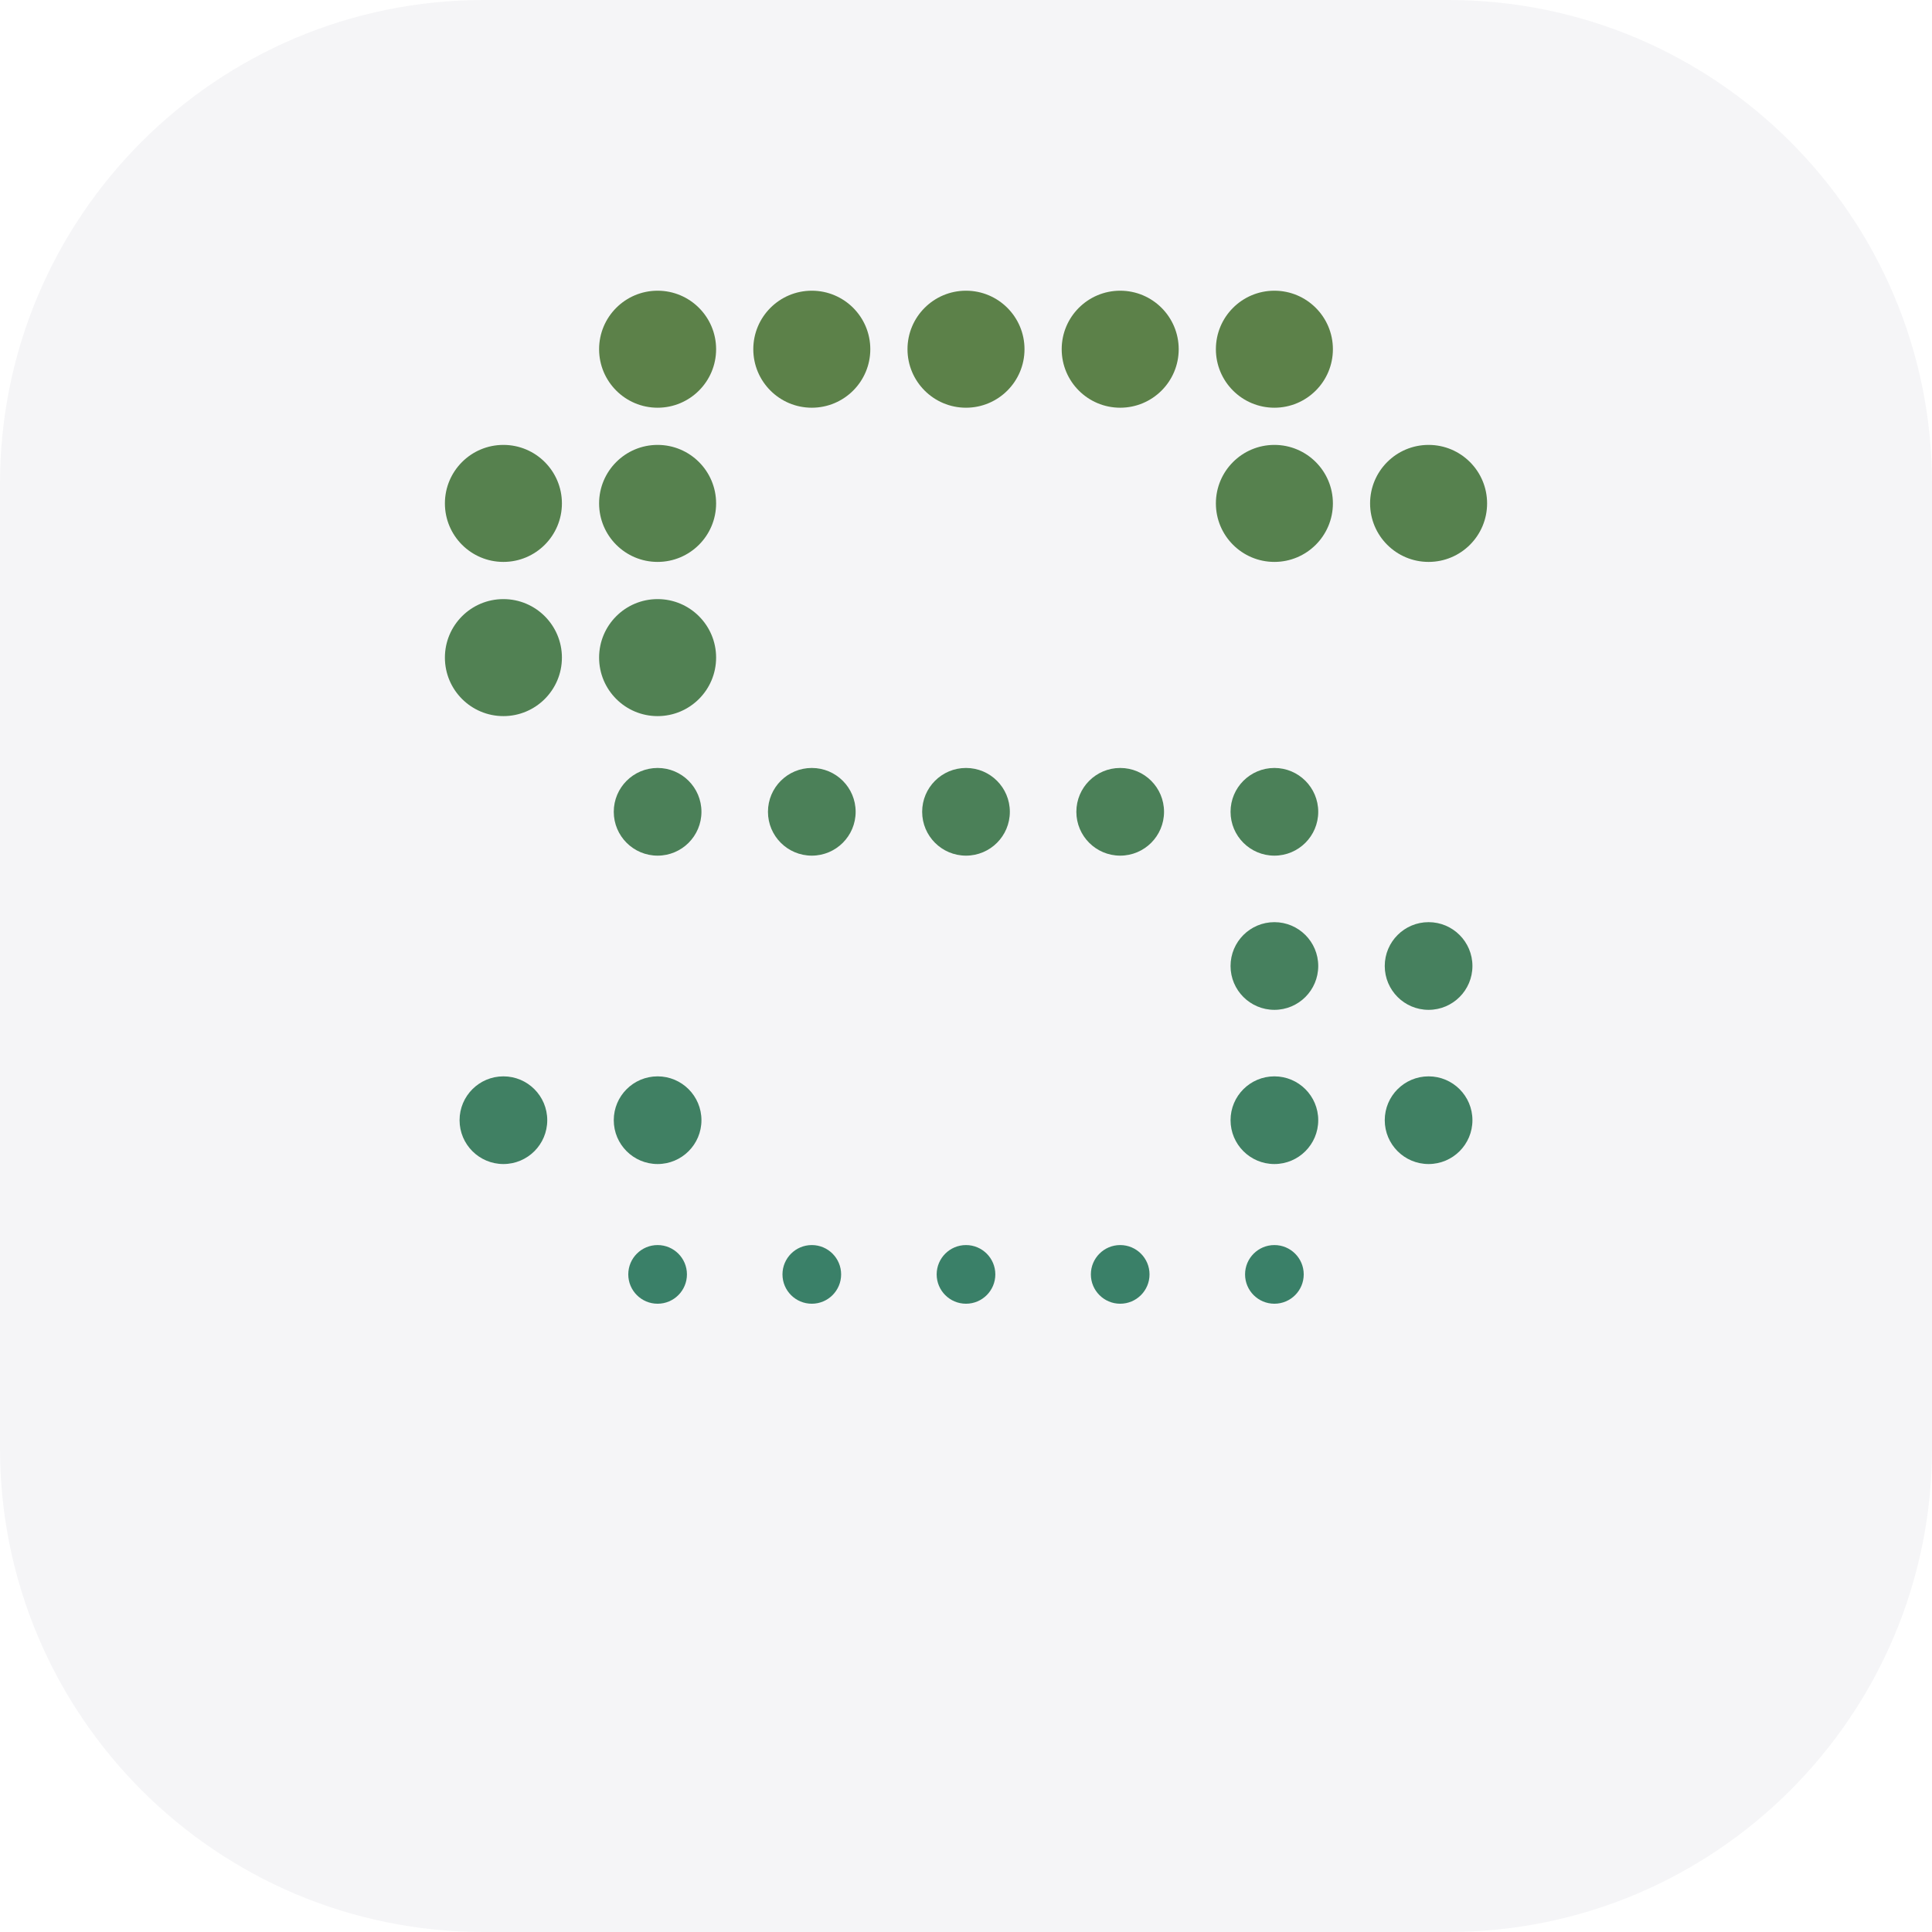
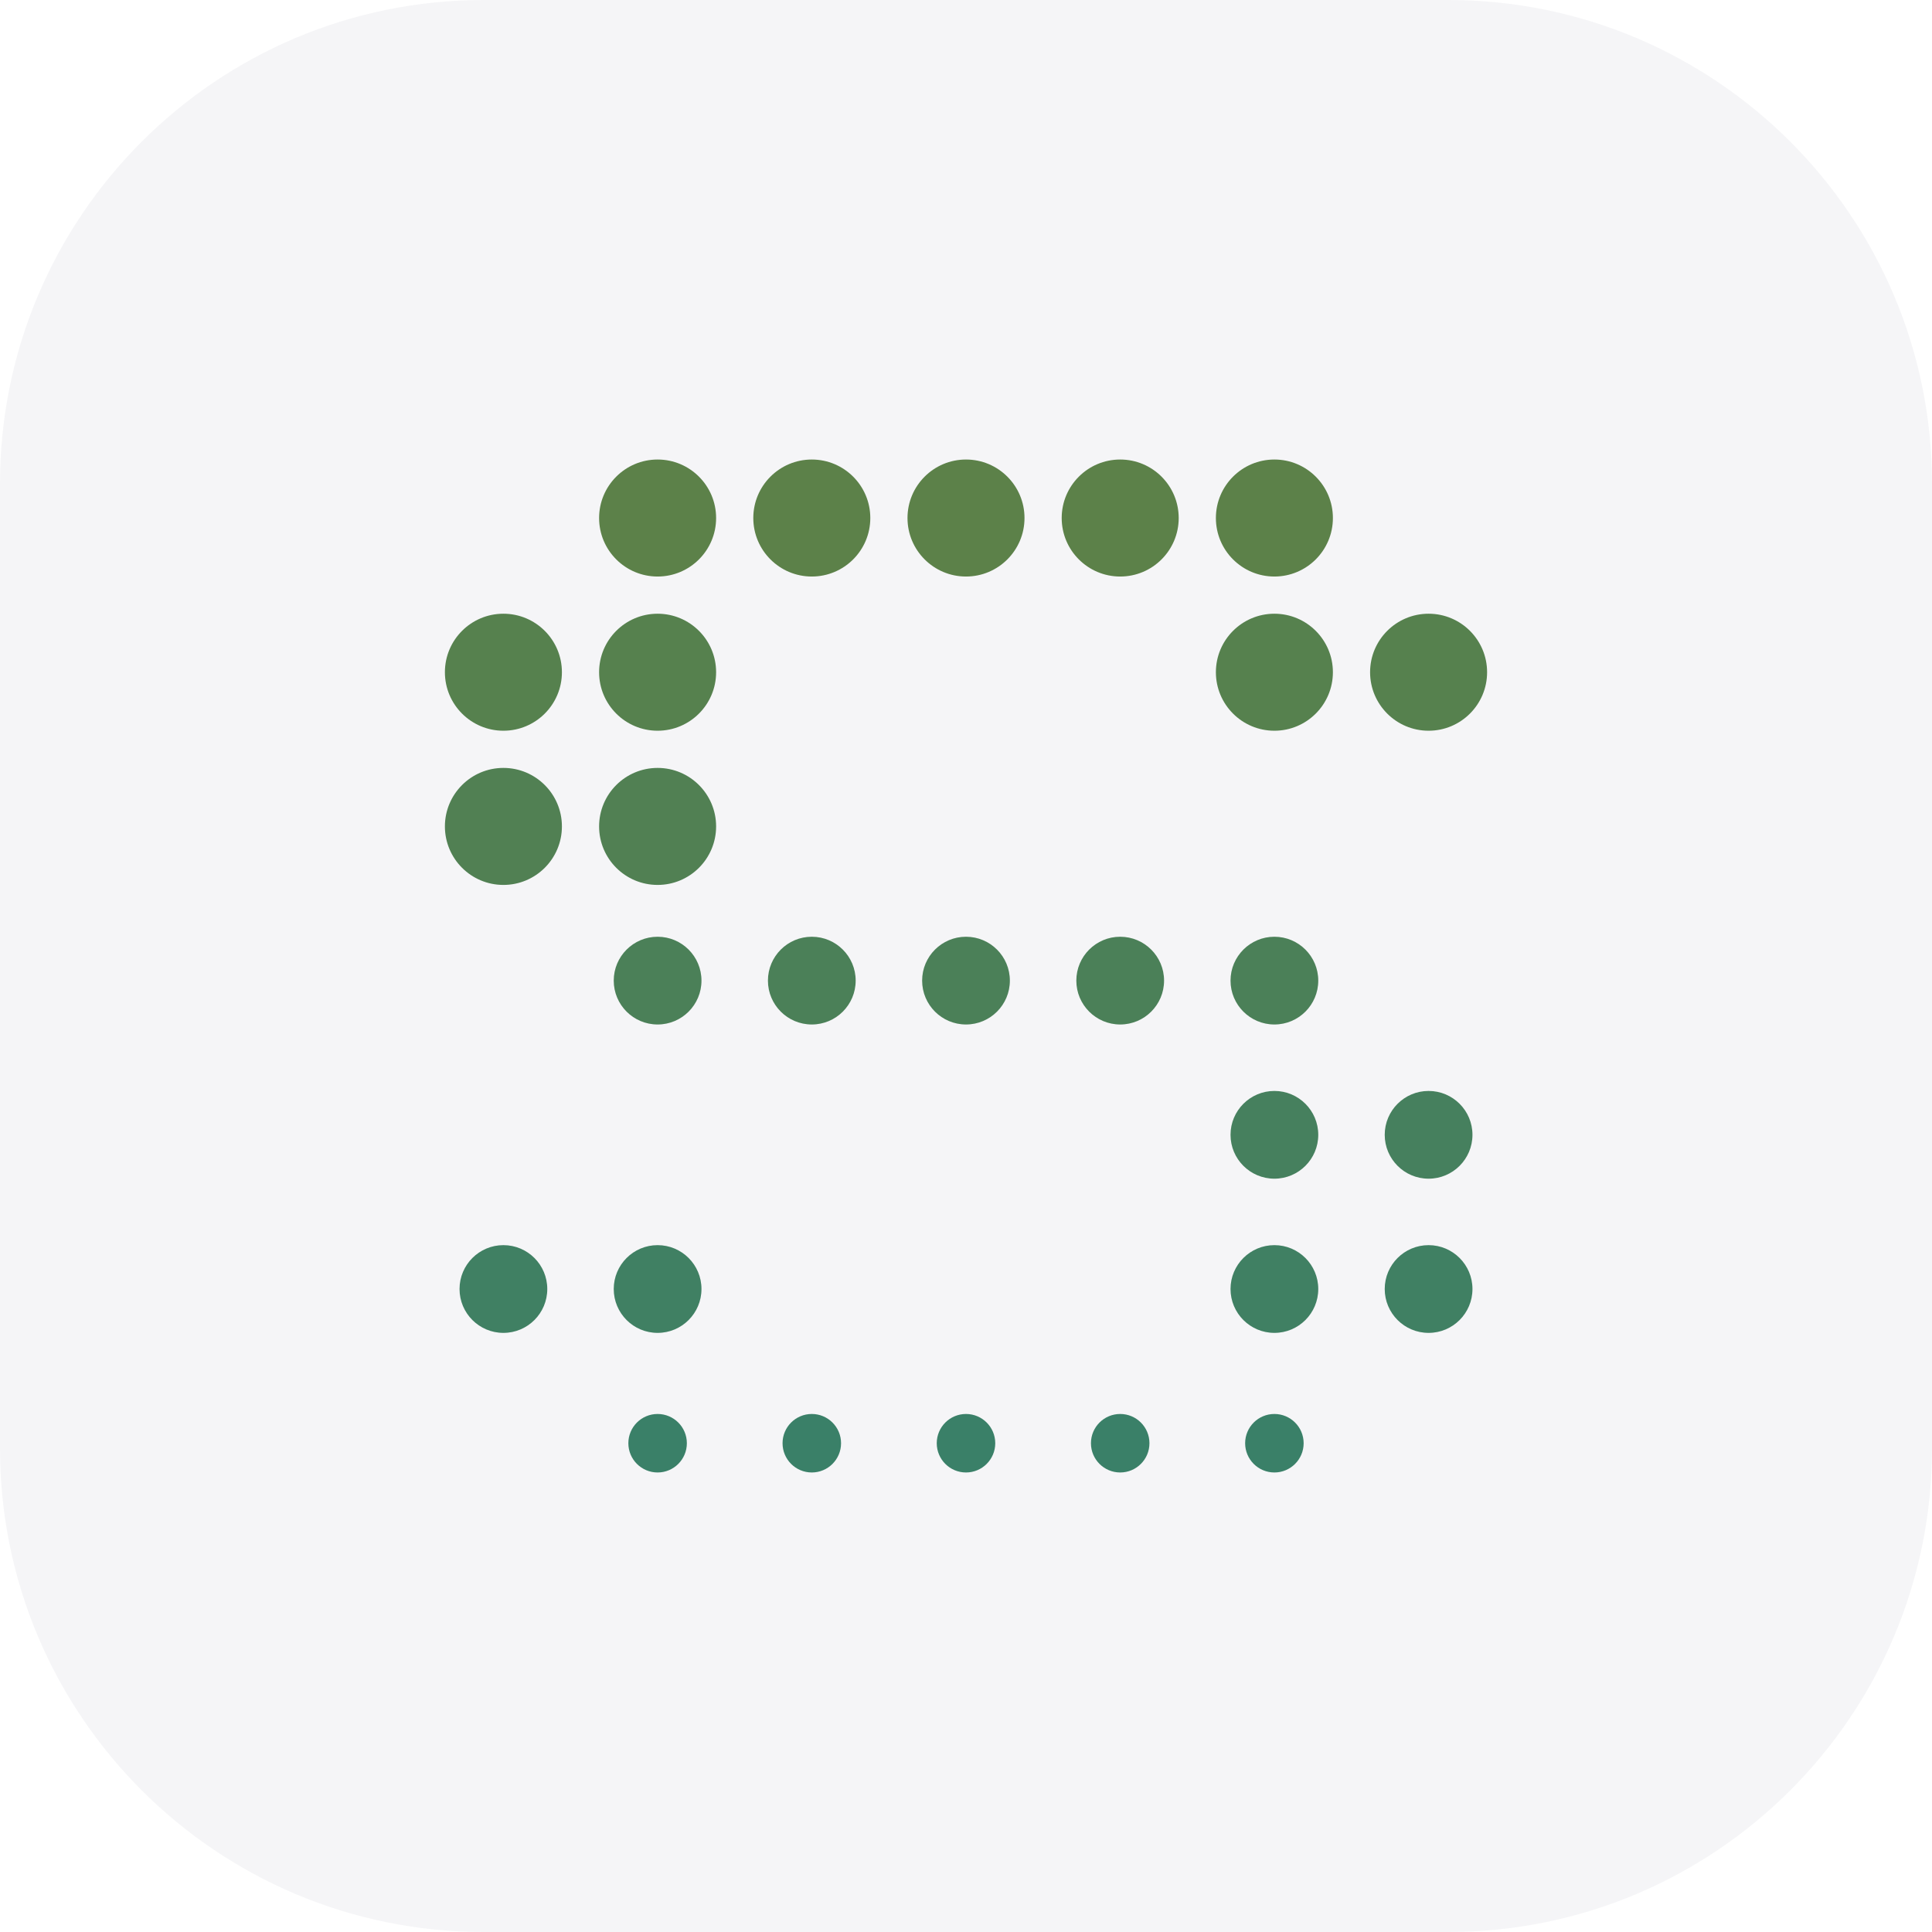
<svg xmlns="http://www.w3.org/2000/svg" viewBox="0 0 127.8 127.8" width="127.8" height="127.8">
  <rect width="127.8" height="127.8" rx="32" fill="#F5F5F7" />
-   <circle cx="43.5" cy="23.1" r="3.87" fill="#5c8149" />
-   <circle cx="53.7" cy="23.1" r="3.87" fill="#5c8149" />
-   <circle cx="63.9" cy="23.1" r="3.87" fill="#5c8149" />
-   <circle cx="74.1" cy="23.1" r="3.87" fill="#5c8149" />
-   <circle cx="84.3" cy="23.1" r="3.87" fill="#5c8149" />
-   <circle cx="33.3" cy="33.3" r="3.87" fill="#56814e" />
-   <circle cx="43.5" cy="33.3" r="3.87" fill="#56814e" />
-   <circle cx="84.3" cy="33.3" r="3.87" fill="#56814e" />
-   <circle cx="94.5" cy="33.3" r="3.87" fill="#56814e" />
-   <circle cx="33.3" cy="43.5" r="3.87" fill="#518153" />
-   <circle cx="43.5" cy="43.5" r="3.87" fill="#518153" />
-   <circle cx="43.5" cy="53.7" r="2.9" fill="#4b8058" />
-   <circle cx="53.7" cy="53.7" r="2.9" fill="#4b8058" />
-   <circle cx="63.9" cy="53.7" r="2.9" fill="#4b8058" />
-   <circle cx="74.1" cy="53.7" r="2.9" fill="#4b8058" />
-   <circle cx="84.3" cy="53.7" r="2.9" fill="#4b8058" />
-   <circle cx="84.3" cy="63.9" r="2.9" fill="#46805e" />
-   <circle cx="94.5" cy="63.9" r="2.9" fill="#46805e" />
-   <circle cx="33.3" cy="74.1" r="2.9" fill="#408063" />
-   <circle cx="43.5" cy="74.1" r="2.9" fill="#408063" />
-   <circle cx="84.3" cy="74.1" r="2.9" fill="#408063" />
-   <circle cx="94.5" cy="74.1" r="2.9" fill="#408063" />
-   <circle cx="43.5" cy="84.3" r="1.94" fill="#3a8068" />
-   <circle cx="53.7" cy="84.3" r="1.94" fill="#3a8068" />
-   <circle cx="63.9" cy="84.3" r="1.94" fill="#3a8068" />
-   <circle cx="74.1" cy="84.3" r="1.94" fill="#3a8068" />
-   <circle cx="84.3" cy="84.3" r="1.94" fill="#3a8068" />
+   <circle cx="43.5" cy="34.267" r="3.87" fill="#5c8149" />
+   <circle cx="53.7" cy="34.267" r="3.87" fill="#5c8149" />
+   <circle cx="63.9" cy="34.267" r="3.87" fill="#5c8149" />
+   <circle cx="74.1" cy="34.267" r="3.87" fill="#5c8149" />
+   <circle cx="84.3" cy="34.267" r="3.87" fill="#5c8149" />
+   <circle cx="33.3" cy="44.467" r="3.87" fill="#56814e" />
+   <circle cx="43.5" cy="44.467" r="3.87" fill="#56814e" />
+   <circle cx="84.3" cy="44.467" r="3.87" fill="#56814e" />
+   <circle cx="94.5" cy="44.467" r="3.87" fill="#56814e" />
+   <circle cx="33.3" cy="54.667" r="3.87" fill="#518053" />
+   <circle cx="43.5" cy="54.667" r="3.87" fill="#518053" />
+   <circle cx="43.5" cy="64.867" r="2.902" fill="#4b8058" />
+   <circle cx="53.7" cy="64.867" r="2.902" fill="#4b8058" />
+   <circle cx="63.9" cy="64.867" r="2.902" fill="#4b8058" />
+   <circle cx="74.1" cy="64.867" r="2.902" fill="#4b8058" />
+   <circle cx="84.3" cy="64.867" r="2.902" fill="#4b8058" />
+   <circle cx="84.3" cy="75.067" r="2.902" fill="#46805e" />
+   <circle cx="94.5" cy="75.067" r="2.902" fill="#46805e" />
+   <circle cx="33.3" cy="85.267" r="2.902" fill="#408063" />
+   <circle cx="43.5" cy="85.267" r="2.902" fill="#408063" />
+   <circle cx="84.3" cy="85.267" r="2.902" fill="#408063" />
+   <circle cx="94.5" cy="85.267" r="2.902" fill="#408063" />
+   <circle cx="43.5" cy="95.468" r="1.935" fill="#3a8068" />
+   <circle cx="53.7" cy="95.468" r="1.935" fill="#3a8068" />
+   <circle cx="63.9" cy="95.468" r="1.935" fill="#3a8068" />
+   <circle cx="74.1" cy="95.468" r="1.935" fill="#3a8068" />
+   <circle cx="84.3" cy="95.468" r="1.935" fill="#3a8068" />
</svg>
